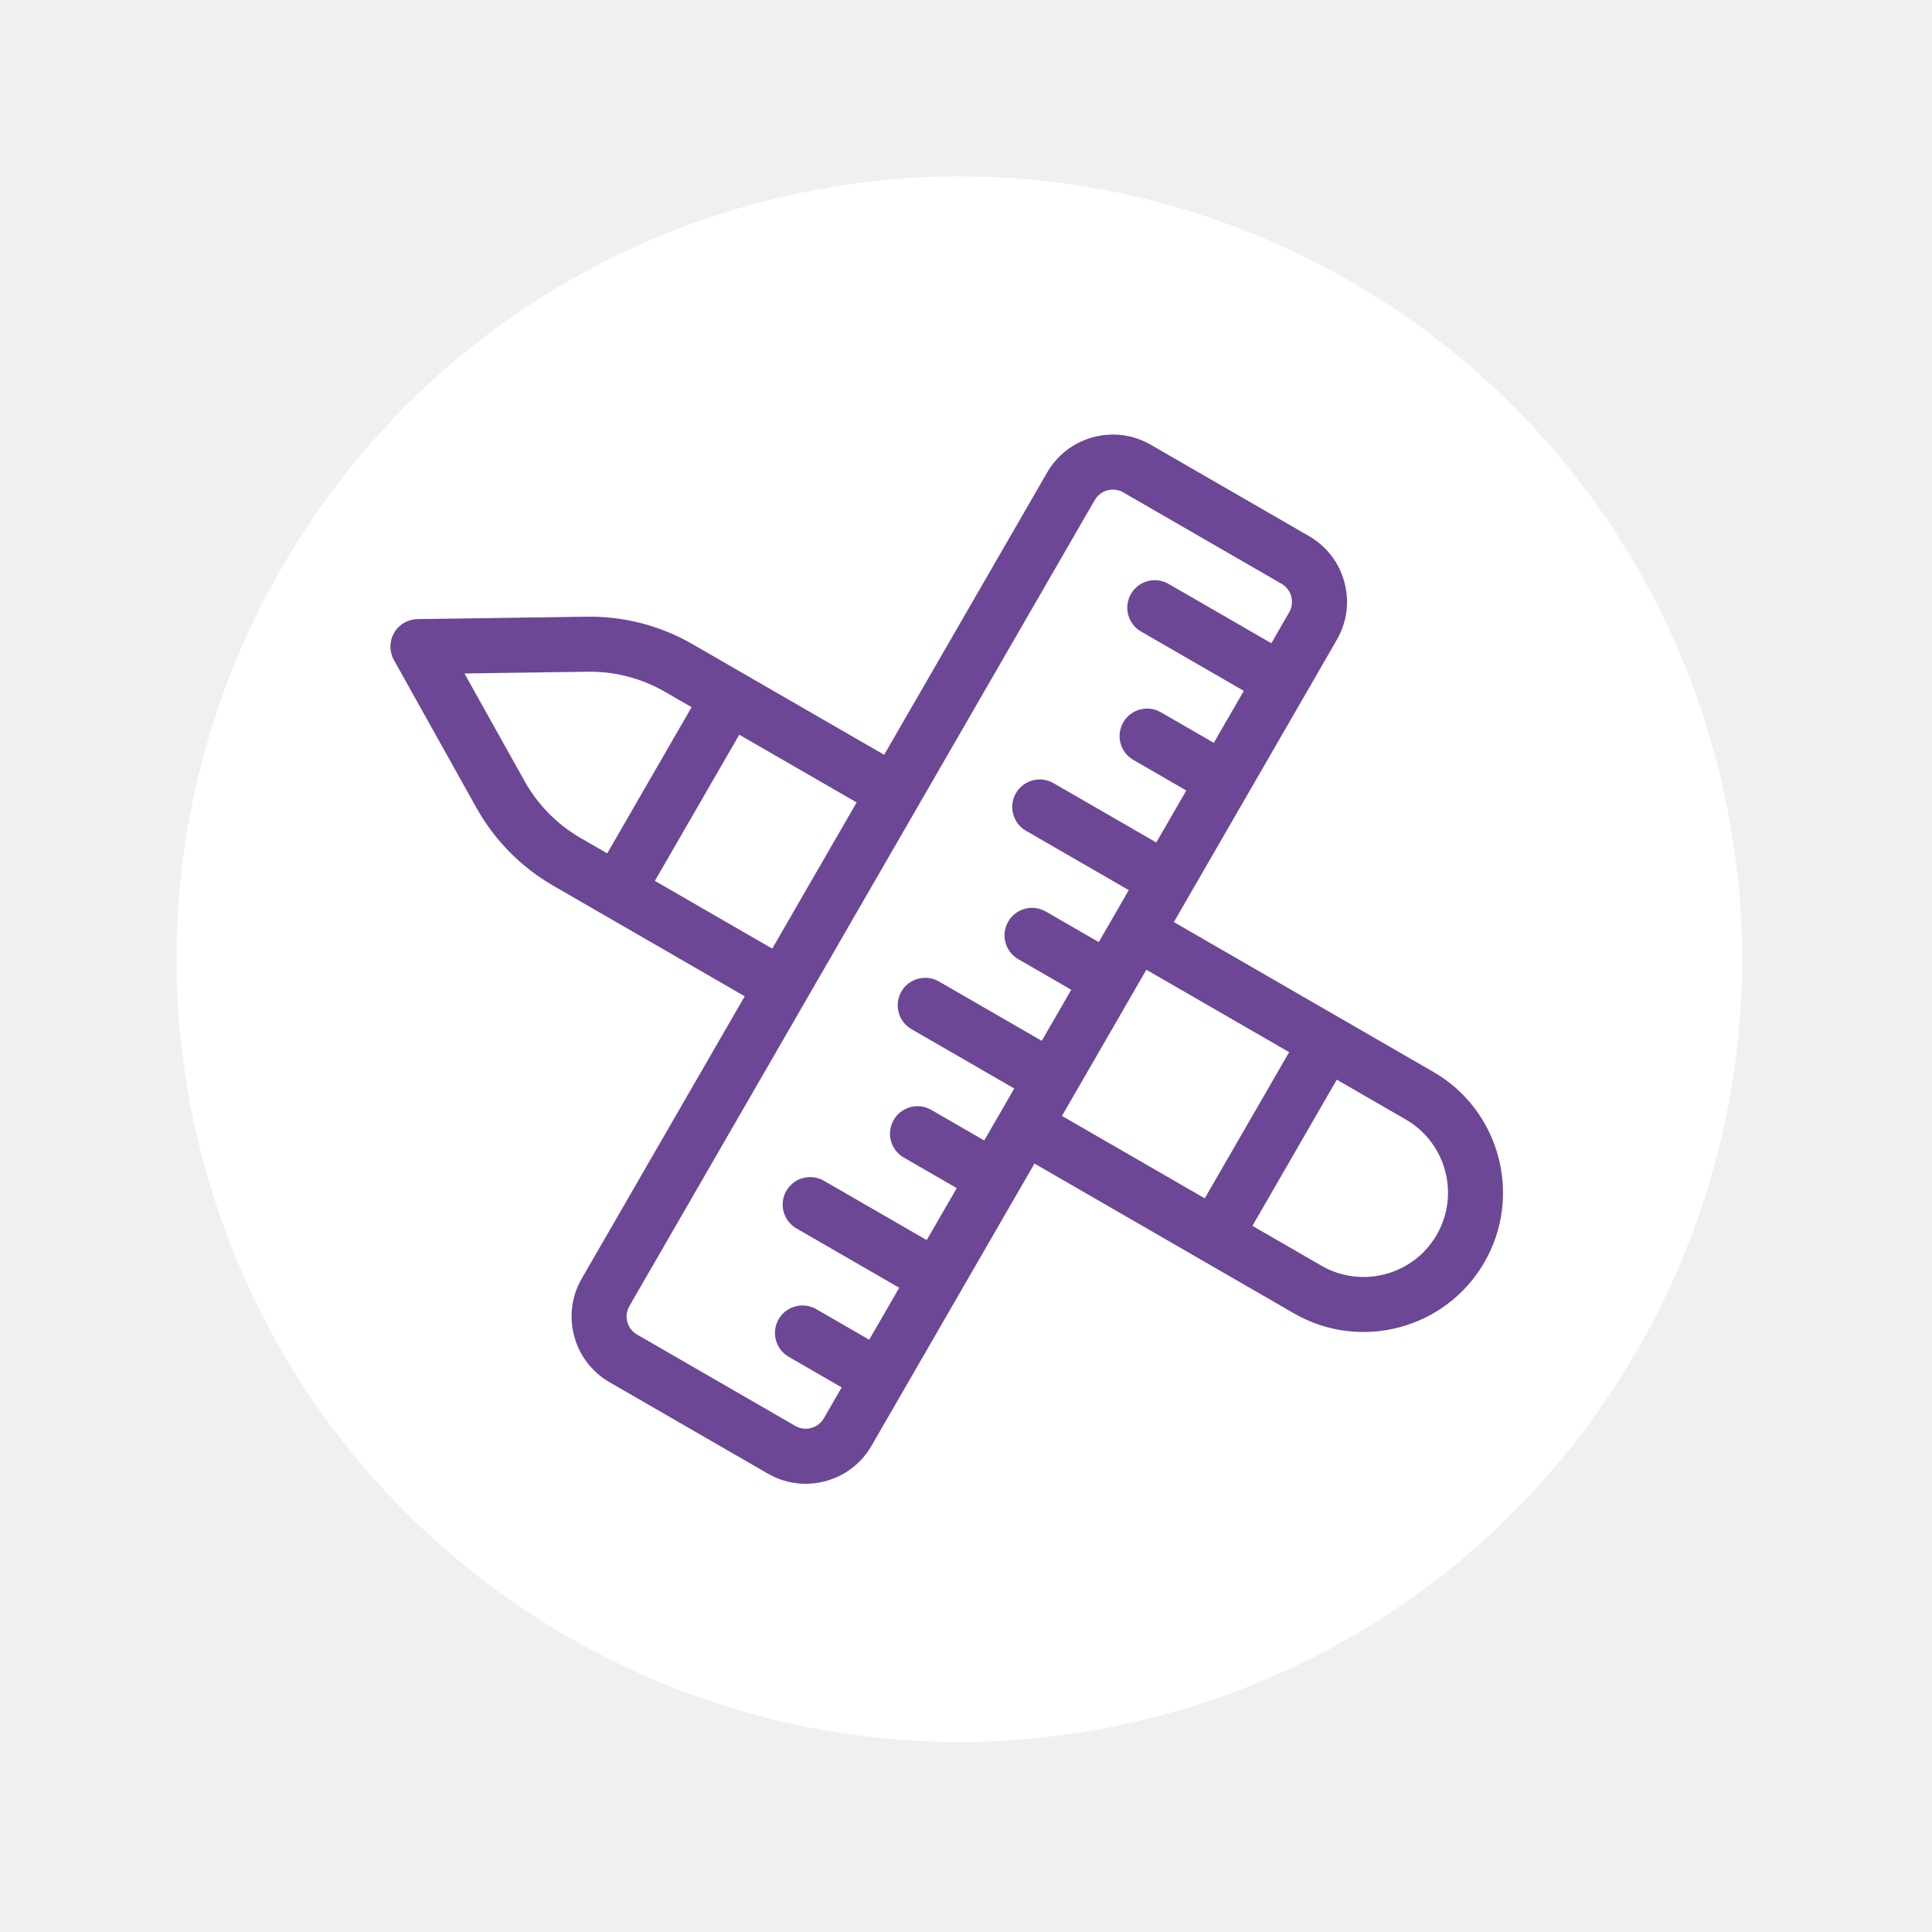
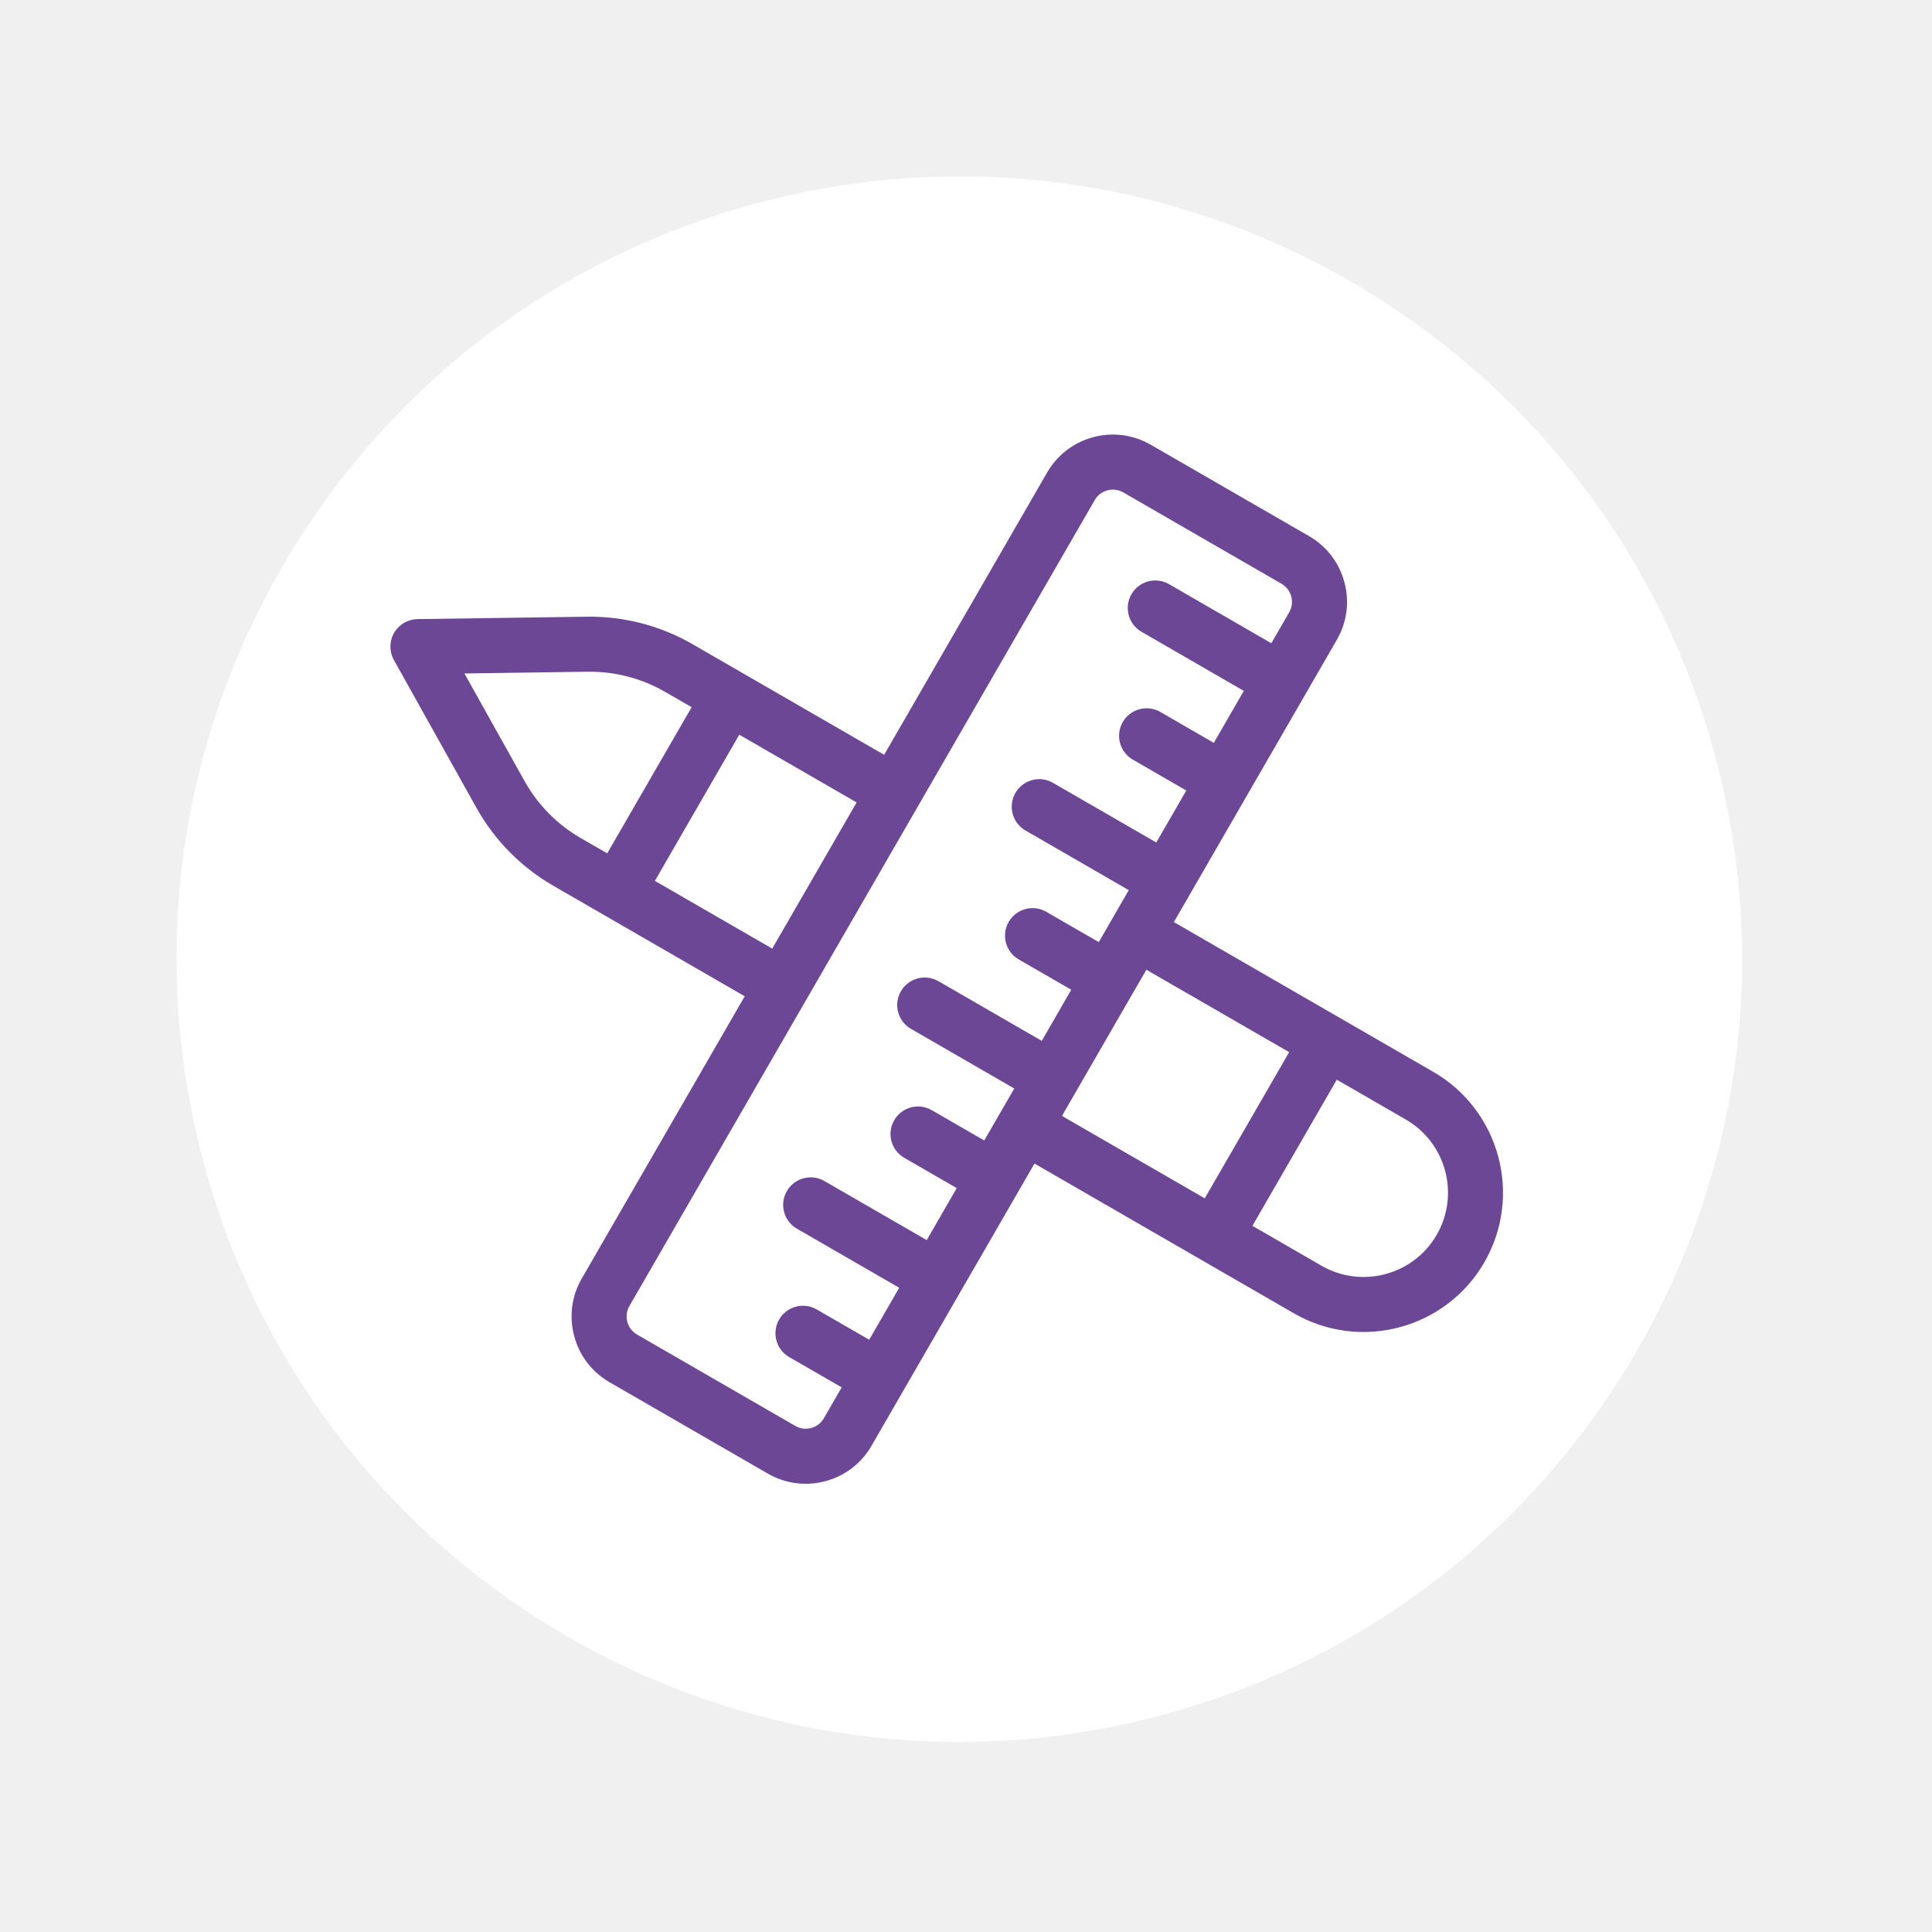
- <svg xmlns="http://www.w3.org/2000/svg" width="79" height="79" viewBox="0 0 79 79" fill="none">
-   <g id="Frame" clip-path="url(#clip0_3255_8087)">
-     <path id="Vector" d="M47.509 70.131C64.58 65.557 74.711 48.01 70.137 30.939C65.562 13.868 48.016 3.737 30.945 8.312C13.874 12.886 3.743 30.433 8.317 47.503C12.892 64.574 30.438 74.705 47.509 70.131Z" fill="white" />
-     <g id="Group">
-       <path id="Vector_2" d="M48 37.704L48.667 36.55C48.667 36.549 48.667 36.549 48.667 36.549C48.667 36.548 48.668 36.548 48.668 36.548L51.019 32.475C51.019 32.475 51.019 32.475 51.019 32.475C51.02 32.474 51.02 32.474 51.02 32.474L53.371 28.401C53.371 28.401 53.371 28.401 53.371 28.401C53.371 28.401 53.371 28.401 53.371 28.401L54.663 26.163C55.078 25.445 55.188 24.609 54.973 23.808C54.759 23.006 54.245 22.337 53.527 21.922L47.057 18.187C46.339 17.772 45.502 17.662 44.701 17.877C43.9 18.091 43.23 18.605 42.816 19.323L36.153 30.864L28.319 26.341C27.008 25.584 25.515 25.195 24 25.217L17.073 25.315C16.677 25.321 16.313 25.534 16.115 25.878C15.916 26.221 15.913 26.643 16.107 26.989L19.485 33.037C20.224 34.359 21.307 35.458 22.619 36.215L30.452 40.738L23.789 52.279C23.374 52.997 23.264 53.833 23.479 54.634C23.693 55.435 24.207 56.105 24.925 56.52L31.395 60.255C32.114 60.67 32.95 60.78 33.751 60.565C34.552 60.351 35.222 59.837 35.636 59.119L39.279 52.81C39.279 52.809 39.28 52.808 39.28 52.807C39.281 52.806 39.281 52.806 39.282 52.805L42.3 47.578L52.909 53.703C54.27 54.489 55.824 54.648 57.234 54.27C58.644 53.893 59.91 52.978 60.696 51.617C62.268 48.895 61.332 45.401 58.61 43.83L48 37.704ZM21.45 31.94L18.991 27.538L24.032 27.467C25.141 27.451 26.234 27.736 27.194 28.29L28.28 28.917L24.83 34.894L23.743 34.267C22.783 33.712 21.99 32.908 21.45 31.94ZM26.778 36.019L30.229 30.042L35.028 32.812L31.577 38.789L26.778 36.019ZM33.169 58.392C32.949 58.451 32.718 58.421 32.52 58.306L26.05 54.571C25.853 54.457 25.711 54.273 25.652 54.052C25.593 53.831 25.623 53.601 25.738 53.403L44.764 20.448C44.878 20.251 45.063 20.109 45.283 20.05C45.504 19.991 45.734 20.021 45.932 20.135L52.402 23.871C52.599 23.985 52.741 24.169 52.8 24.39C52.859 24.61 52.829 24.841 52.715 25.038L51.985 26.302L47.782 23.875C47.244 23.564 46.556 23.749 46.246 24.287C45.935 24.825 46.119 25.513 46.657 25.823L50.86 28.25L49.633 30.375L47.467 29.125C46.929 28.814 46.241 28.999 45.931 29.537C45.62 30.075 45.804 30.763 46.342 31.073L48.508 32.324L47.281 34.449L43.078 32.023C42.54 31.712 41.852 31.896 41.541 32.434C41.231 32.972 41.415 33.661 41.953 33.971L46.156 36.398L44.929 38.523L42.763 37.273C42.225 36.962 41.537 37.146 41.226 37.684C40.916 38.222 41.1 38.911 41.638 39.221L43.804 40.472L42.598 42.56L38.395 40.134C37.857 39.823 37.169 40.007 36.858 40.545C36.548 41.084 36.732 41.772 37.27 42.082L41.473 44.509L40.246 46.634L38.08 45.384C37.542 45.073 36.854 45.257 36.543 45.795C36.233 46.333 36.417 47.022 36.955 47.332L39.121 48.583L37.894 50.708L33.691 48.282C33.153 47.971 32.465 48.155 32.154 48.693C31.844 49.231 32.028 49.919 32.566 50.23L36.769 52.657L35.542 54.782L33.376 53.531C32.838 53.221 32.15 53.405 31.839 53.943C31.529 54.481 31.713 55.169 32.251 55.48L34.417 56.731L33.688 57.994C33.574 58.191 33.389 58.333 33.169 58.392ZM43.981 44.665C43.982 44.663 43.983 44.661 43.984 44.66C43.986 44.658 43.987 44.656 43.988 44.654L46.314 40.624C46.315 40.623 46.315 40.623 46.315 40.622C46.316 40.622 46.316 40.621 46.316 40.621L46.875 39.653L52.714 43.023L49.263 49L43.424 45.63L43.981 44.665ZM58.748 50.492C57.796 52.14 55.682 52.706 54.034 51.755L51.212 50.125L54.662 44.148L57.485 45.778C59.132 46.729 59.699 48.844 58.748 50.492Z" fill="#6C4796" />
-     </g>
+ <svg xmlns="http://www.w3.org/2000/svg" width="79" height="79" fill="none">
+   <g clip-path="url(#a)">
+     <path d="M47.51 70.13c17.07-4.573 27.2-22.12 22.627-39.191C65.562 13.868 48.016 3.737 30.945 8.312 13.874 12.886 3.743 30.432 8.317 47.503c4.575 17.071 22.121 27.202 39.192 22.628Z" fill="#fff" />
+     <path d="m48 37.704.667-1.154v-.002l2.352-4.073v-.001l2.352-4.073 1.292-2.238a3.084 3.084 0 0 0 .31-2.355 3.084 3.084 0 0 0-1.446-1.886l-6.47-3.735a3.084 3.084 0 0 0-2.356-.31 3.084 3.084 0 0 0-1.885 1.446l-6.663 11.541-7.834-4.523A8.402 8.402 0 0 0 24 25.217l-6.927.098a1.125 1.125 0 0 0-.966 1.674l3.378 6.048a8.403 8.403 0 0 0 3.134 3.178l7.833 4.523-6.663 11.54a3.085 3.085 0 0 0-.31 2.356c.214.801.728 1.47 1.446 1.886l6.47 3.735a3.084 3.084 0 0 0 2.356.31 3.084 3.084 0 0 0 1.885-1.446l3.643-6.309.001-.003.002-.002 3.018-5.227 10.609 6.125a5.683 5.683 0 0 0 4.325.567 5.683 5.683 0 0 0 3.462-2.653 5.707 5.707 0 0 0-2.086-7.787L48 37.704ZM21.45 31.94l-2.46-4.402 5.042-.071a6.151 6.151 0 0 1 3.162.823l1.087.627-3.451 5.977-1.087-.627a6.153 6.153 0 0 1-2.293-2.327Zm5.328 4.079 3.451-5.977 4.799 2.77-3.451 5.977-4.799-2.77Zm6.391 22.373a.85.85 0 0 1-.649-.086l-6.47-3.735a.848.848 0 0 1-.398-.519.85.85 0 0 1 .085-.649l19.027-32.955a.85.85 0 0 1 .52-.398.85.85 0 0 1 .648.085l6.47 3.736c.197.114.339.298.398.519a.85.85 0 0 1-.085.648l-.73 1.264-4.203-2.427a1.125 1.125 0 0 0-1.125 1.948l4.203 2.427-1.227 2.125-2.166-1.25a1.125 1.125 0 1 0-1.125 1.948l2.166 1.251-1.227 2.125-4.203-2.426a1.125 1.125 0 1 0-1.125 1.948l4.203 2.427-1.227 2.125-2.166-1.25a1.125 1.125 0 0 0-1.125 1.948l2.166 1.25-1.206 2.09-4.203-2.427a1.125 1.125 0 1 0-1.125 1.948l4.203 2.427-1.227 2.125-2.166-1.25a1.125 1.125 0 0 0-1.125 1.948l2.166 1.25-1.227 2.126-4.203-2.426a1.125 1.125 0 0 0-1.125 1.948l4.203 2.427-1.227 2.125-2.166-1.25a1.125 1.125 0 0 0-1.125 1.948l2.166 1.25-.73 1.264a.85.85 0 0 1-.518.398Zm10.812-13.727a.277.277 0 0 0 .003-.005l.004-.006 2.326-4.03.001-.002.001-.001.56-.968 5.838 3.37L49.263 49l-5.839-3.37.557-.965Zm14.767 5.827a3.455 3.455 0 0 1-4.714 1.263l-2.822-1.63 3.45-5.977 2.823 1.63a3.455 3.455 0 0 1 1.263 4.714Z" fill="#6C4796" />
  </g>
  <defs>
-     <clipPath id="clip0_3255_8087">
-       <rect width="64" height="64" fill="white" transform="translate(0.0351562 16.5938) rotate(-15)" />
+     <clipPath id="a">
+       <path fill="#fff" transform="rotate(-15 63.039 8.163)" d="M0 0h64v64H0z" />
    </clipPath>
  </defs>
</svg>
